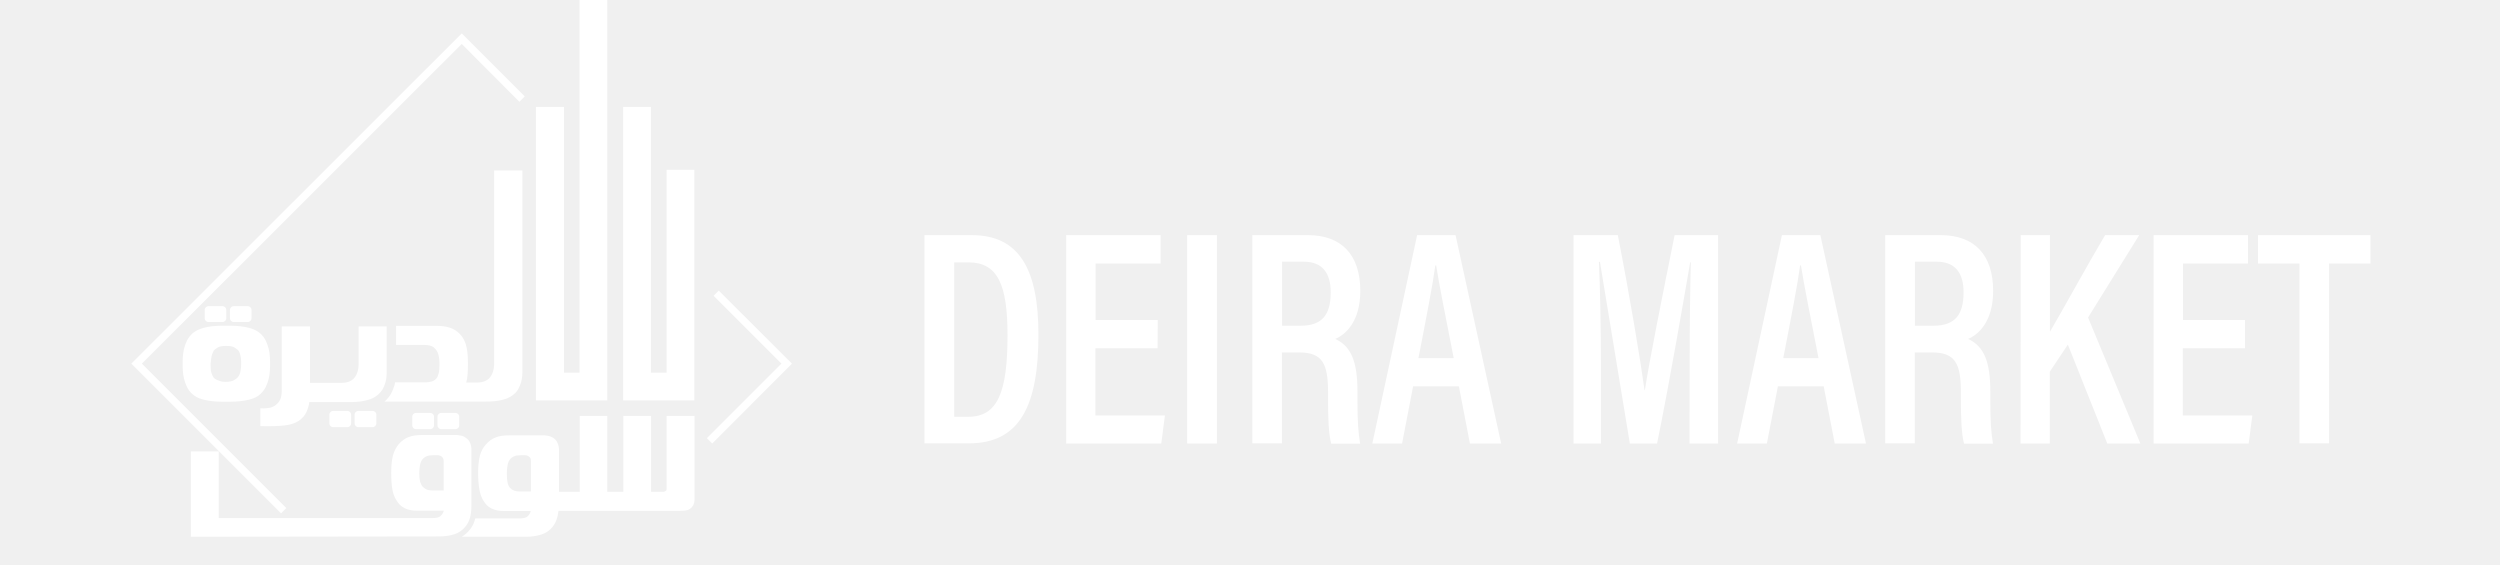
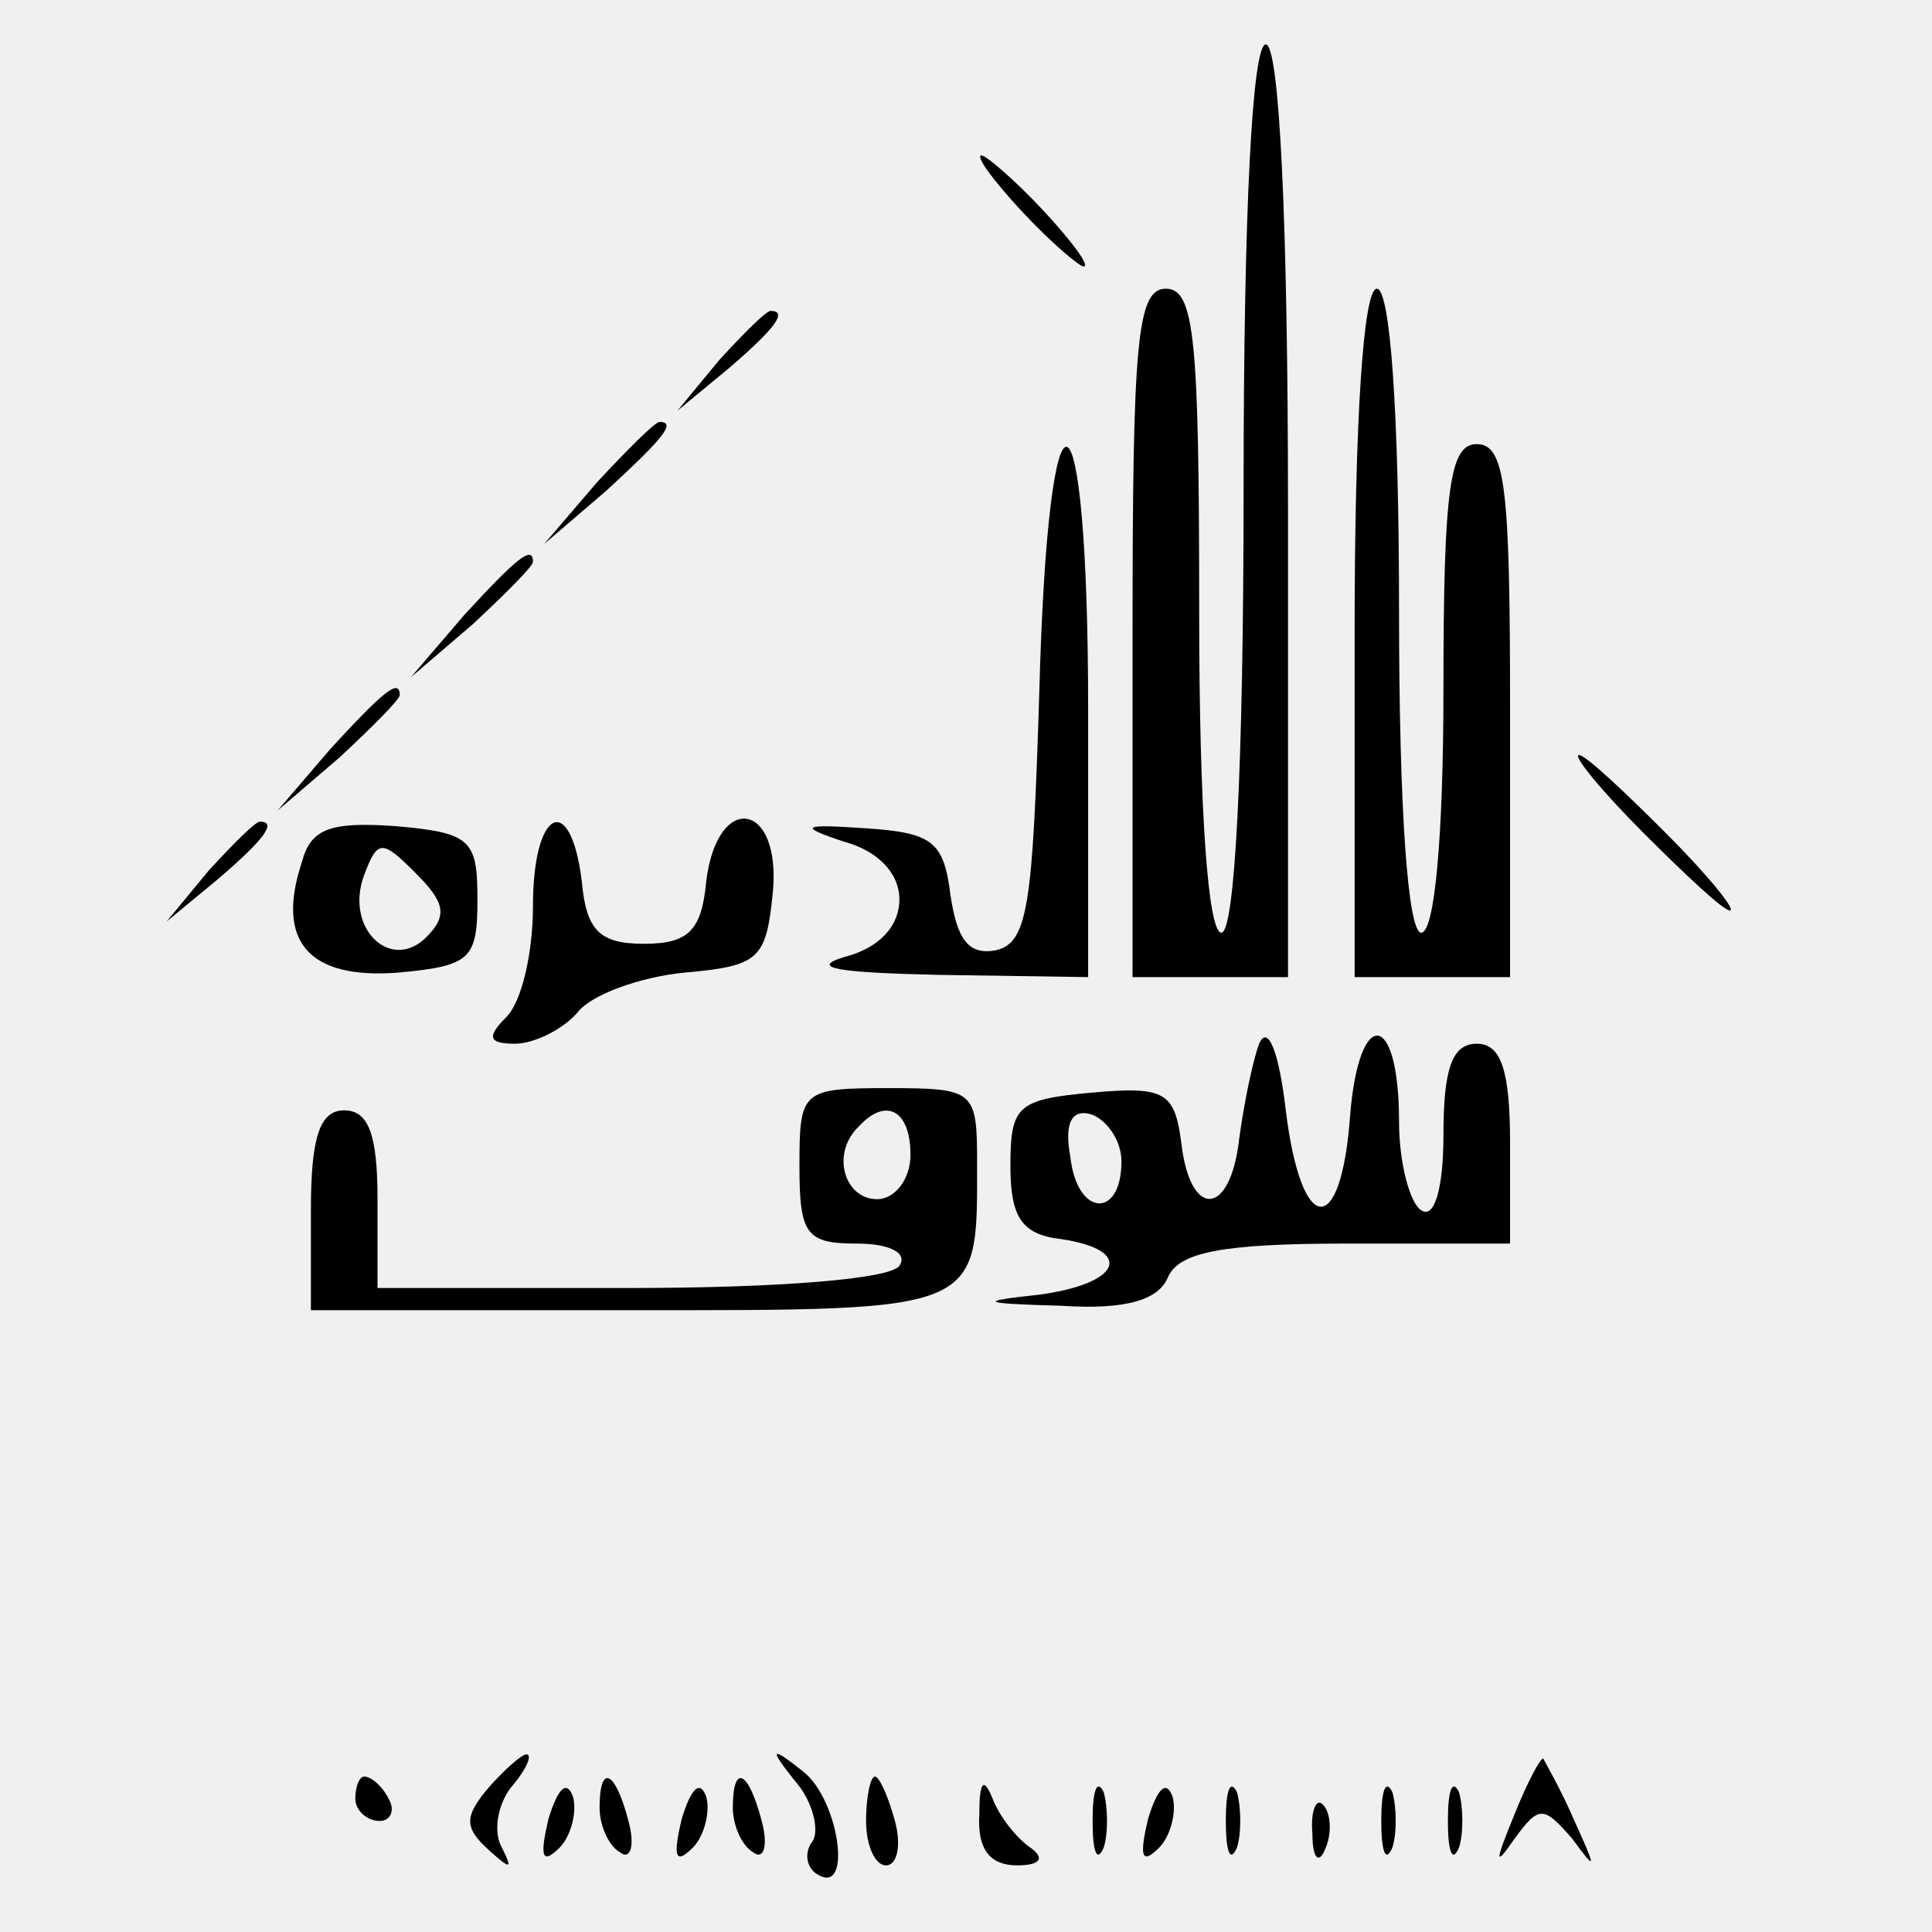
- <svg xmlns="http://www.w3.org/2000/svg" version="1.1" id="Capa_1" x="0px" y="0px" viewBox="0 0 1496 338" style="enable-background:new 0 0 1496 338;" xml:space="preserve">
-   <style type="text/css">
- 	.st0{fill:#FFFFFF;}
- </style>
-   <polygon class="st0" points="398.9,101.6 398.9,223 389.5,223 389.5,64 372.9,64 372.9,223 372.9,239.6 389.5,239.6 398.9,239.6   398.9,239.6 415.5,239.6 415.5,101.6 " />
-   <polygon class="st0" points="171.3,304 84.9,217.6 276.3,26.3 310.8,60.9 314,57.7 276.3,20 78.6,217.6 168.2,307.2 " />
-   <polygon class="st0" points="426.2,265.4 473.9,217.6 430.1,173.9 427,177 467.6,217.6 423,262.2 " />
-   <path class="st0" d="M133.1,192.7c1.3,0,2.3-1,2.3-2.3v-4.9c0-1.3-1-2.3-2.3-2.3h-8.3c-1.3,0-2.3,1-2.3,2.3v4.9c0,1.3,1,2.3,2.3,2.3  H133.1z" />
-   <path class="st0" d="M115.2,199.5c-1.4,1.3-2.5,2.7-3.3,4.3s-1.4,3.3-1.8,5s-0.6,3.3-0.7,4.9c-0.1,1.6-0.1,2.9-0.1,4s0,2.5,0.1,4  c0.1,1.6,0.3,3.2,0.7,4.9c0.4,1.7,1,3.3,1.8,5c0.8,1.6,1.9,3.1,3.3,4.3c1.3,1.1,2.7,1.9,4.2,2.5c1.6,0.6,3.2,1,5,1.3  s3.6,0.5,5.4,0.6c1.9,0.1,3.7,0.1,5.6,0.1c1.8,0,3.6,0,5.5-0.1s3.7-0.3,5.5-0.6s3.5-0.7,5.1-1.3s3-1.4,4.2-2.5  c1.4-1.3,2.5-2.7,3.3-4.3s1.4-3.3,1.8-5c0.4-1.7,0.6-3.3,0.7-4.9c0.1-1.6,0.1-2.9,0.1-4s0-2.4-0.1-4s-0.3-3.2-0.7-4.9s-1-3.3-1.8-5  c-0.8-1.6-1.9-3.1-3.3-4.3c-1.2-1-2.6-1.9-4.2-2.5c-1.6-0.6-3.3-1.1-5.1-1.4c-1.8-0.3-3.6-0.5-5.5-0.6s-3.7-0.1-5.5-0.1  s-3.7,0-5.6,0.1c-1.9,0.1-3.7,0.3-5.4,0.6c-1.8,0.3-3.4,0.8-5,1.4C117.9,197.6,116.4,198.5,115.2,199.5z M126.9,212.1  c0.4-1.1,0.8-1.9,1-2.3c0.4-0.5,1.2-1.2,2.3-1.8c1.1-0.7,2.8-1,5.1-1c2.4,0,4.1,0.3,5.1,1c1.1,0.7,1.9,1.3,2.3,1.8  c0.2,0.3,0.4,0.7,0.6,1.1c0.2,0.4,0.4,0.9,0.5,1.6c0.2,0.6,0.3,1.4,0.4,2.2c0.1,0.9,0.1,1.9,0.1,3c0,1.6-0.1,3.1-0.4,4.4  c-0.2,1.3-0.7,2.4-1.4,3.4c-0.4,0.6-1.2,1.2-2.3,1.9s-2.8,1.1-5.1,1.1c-1.3,0-2.3-0.1-3.3-0.4c-0.9-0.3-1.7-0.6-2.3-0.9  c-0.6-0.3-1.1-0.7-1.4-1c-0.3-0.3-0.5-0.5-0.5-0.7c-0.4-0.5-0.7-1.3-1.1-2.4c-0.4-1.1-0.5-2.9-0.5-5.4  C126.3,215.1,126.5,213.2,126.9,212.1z" />
-   <path class="st0" d="M148.2,192.7c1.3,0,2.3-1,2.3-2.3v-4.9c0-1.3-1-2.3-2.3-2.3h-8.3c-1.3,0-2.3,1-2.3,2.3v4.9c0,1.3,1,2.3,2.3,2.3  H148.2z" />
-   <path class="st0" d="M229,232.9c0.7-1.3,1.2-2.6,1.6-3.9c0.4-1.3,0.6-2.6,0.7-3.9c0.1-1.3,0.1-2.5,0.1-3.6v-26.2h-16.8v21.9  c0,0.7,0,1.4-0.1,2.1c0,0.7-0.1,1.5-0.3,2.2c-0.2,0.8-0.4,1.5-0.7,2.2s-0.7,1.4-1.2,2.1c-0.5,0.7-1.1,1.3-1.8,1.7  c-0.6,0.4-1.3,0.7-2,1c-0.7,0.2-1.5,0.4-2.3,0.5s-1.6,0.1-2.4,0.1h-12.7l0,0h-5.6v-33.8h-16.9v38.2c0,2.4-0.3,4.2-0.9,5.5  c-0.5,1.2-1.4,2.3-2.5,3.2s-2.3,1.5-3.7,1.8c-0.6,0.1-1.4,0.2-2.4,0.3c-0.9,0.1-2,0.1-3.3,0V255c3,0.1,5.7,0,8.1,0  c2.4-0.1,4.5-0.2,6.3-0.4c3.6-0.4,6.5-1.4,8.6-2.8c2.2-1.5,3.7-3.3,4.6-5.3c0.9-2.1,1.5-4.1,1.7-5.9h5.9h0.8h17.3  c1.1,0,2.4,0,3.8-0.1c1.4-0.1,2.9-0.2,4.4-0.5s3-0.7,4.5-1.2c1.5-0.6,2.9-1.4,4.1-2.4C227.3,235.3,228.2,234.1,229,232.9z" />
-   <path class="st0" d="M271.9,319.7c2.7-0.9,5-2.5,6.7-4.7c0.7-0.9,1.4-1.9,1.8-2.9c0.5-1,0.8-2.2,1.1-3.3c0.3-1.2,0.4-2.5,0.5-3.8  c0.1-1.4,0.1-2.8,0.1-4.4v-31.4c0-0.5,0-1.1-0.1-1.6c-0.1-0.6-0.2-1.2-0.4-1.8c-0.2-0.6-0.5-1.2-0.8-1.8c-0.4-0.6-0.8-1.1-1.5-1.6  c-0.6-0.5-1.2-0.9-1.8-1.2c-0.6-0.3-1.3-0.5-2-0.6s-1.4-0.2-2.1-0.3c-0.7,0-1.4,0-2,0H253c-1.8,0-3.4,0.1-4.8,0.3  c-1.4,0.2-2.7,0.5-3.8,1c-1.2,0.4-2.2,1-3.1,1.7c-0.9,0.7-1.9,1.5-2.7,2.5s-1.5,2-2,3c-0.6,1-1,2.2-1.4,3.6  c-0.4,1.3-0.6,2.8-0.8,4.5s-0.3,3.6-0.3,5.9c0,4,0.2,7.3,0.7,10.1c0.5,2.8,1.4,5.1,2.8,7c0.8,1.3,1.8,2.4,2.9,3.2  c1.1,0.8,2.2,1.3,3.4,1.7c1.2,0.4,2.4,0.6,3.6,0.7c1.2,0.1,2.4,0.1,3.6,0.1h14.5c-0.4,1.3-1.1,2.4-2.1,3.3c-0.4,0.3-0.9,0.6-1.4,0.7  c-0.5,0.2-1,0.3-1.6,0.3c-0.5,0.1-1.1,0.1-1.6,0.1h-128v-39.9h-16.7V310v10.9v0.3l148.5-0.2C266,321,269.1,320.6,271.9,319.7z   M260.7,293.5c-0.6,0-1.3,0-2,0s-1.3-0.1-2-0.2s-1.3-0.3-2-0.7c-0.6-0.3-1.2-0.8-1.8-1.4c-0.6-0.7-1.1-1.7-1.5-2.9  c-0.3-1.2-0.5-2.9-0.5-4.9c0-1.4,0.1-2.5,0.2-3.5c0.1-1,0.3-1.8,0.4-2.4c0.2-0.7,0.4-1.2,0.6-1.6c0.2-0.4,0.4-0.7,0.6-0.9  c0.4-0.6,0.9-1,1.5-1.4c0.5-0.3,1.1-0.6,1.7-0.8c0.6-0.2,1.2-0.3,1.8-0.3s1.2-0.1,1.8-0.1h1.9c0.5,0,1,0,1.4,0.1s0.8,0.3,1.4,0.6  c0.5,0.4,0.8,0.8,1,1.3c0.2,0.4,0.3,1,0.3,1.6v17.5L260.7,293.5L260.7,293.5z" />
-   <path class="st0" d="M408.7,305.6c0.6,0,1.2-0.1,1.9-0.2c1.3-0.2,2.4-0.8,3.3-1.8c0.4-0.4,0.7-0.9,1-1.4c0.2-0.5,0.4-1,0.5-1.5  s0.2-1,0.2-1.5s0-1,0-1.5v-48.8h-16.7v42.4c0,0.4,0,0.8,0,1.2c0,0.4-0.1,0.8-0.2,1c-0.2,0.2-0.5,0.4-0.9,0.6s-0.8,0.2-1.1,0.2h-7.1  v-45.4H373v45.4h-9.6v-45.4h-16.5v45.4h-6.3l0,0h-6.1v-24.9c0-0.5,0-1.1-0.1-1.6c-0.1-0.6-0.2-1.2-0.4-1.8c-0.2-0.6-0.5-1.2-0.8-1.8  c-0.3-0.6-0.8-1.1-1.4-1.6s-1.2-0.9-1.9-1.2c-0.7-0.3-1.3-0.5-2-0.6s-1.4-0.2-2.1-0.3c-0.7,0-1.4,0-2,0h-18.7  c-1.8,0-3.4,0.1-4.8,0.3c-1.4,0.2-2.7,0.5-3.8,1c-1.1,0.4-2.2,1-3.1,1.7s-1.8,1.5-2.7,2.5c-0.8,0.9-1.5,1.9-2.1,3s-1,2.3-1.4,3.6  c-0.4,1.3-0.6,2.9-0.8,4.6c-0.2,1.7-0.3,3.6-0.3,5.8c0,4,0.3,7.3,0.8,10.1c0.5,2.8,1.4,5.1,2.7,7c0.8,1.3,1.8,2.4,2.9,3.2  c1.1,0.8,2.2,1.3,3.4,1.7c1.2,0.4,2.4,0.6,3.6,0.7s2.4,0.1,3.6,0.1h14.5c-0.3,1.3-0.9,2.3-2,3.3c-0.4,0.3-0.9,0.6-1.4,0.7  c-0.5,0.2-1.1,0.3-1.6,0.3c-0.5,0.1-1.1,0.1-1.6,0.1s-1,0-1.5,0h-25.1c-0.3,1.1-0.6,2.2-1.1,3.3c-0.6,1.3-1.3,2.5-2.3,3.6  c-1.3,1.7-2.9,3-4.7,4.1h38.4c3.5,0,6.6-0.5,9.4-1.4s5-2.5,6.7-4.7c1-1.3,1.8-2.8,2.3-4.3s0.9-3.2,1.1-5.1h5.2h1.1h66.4  C407.5,305.6,408.1,305.6,408.7,305.6z M317.6,294.1h-4.8c-0.6,0-1.2,0-1.9,0c-0.7,0-1.4-0.1-2-0.2c-0.7-0.1-1.4-0.3-2-0.7  c-0.7-0.3-1.2-0.8-1.8-1.4c-0.6-0.7-1.1-1.7-1.4-3.2c-0.3-1.4-0.4-3.2-0.4-5.2c0-1.4,0.1-2.5,0.2-3.5s0.3-1.8,0.4-2.4  c0.2-0.7,0.4-1.2,0.6-1.6s0.4-0.7,0.6-0.9c0.4-0.6,0.9-1,1.5-1.4c0.5-0.3,1.1-0.6,1.7-0.8c0.6-0.2,1.2-0.3,1.8-0.3  c0.6,0,1.2-0.1,1.8-0.1h1.9c0.5,0,0.9,0,1.3,0.1s0.9,0.3,1.3,0.6c0.6,0.4,0.9,0.8,1.1,1.3c0.2,0.4,0.2,1,0.2,1.6v18.1H317.6z" />
-   <path class="st0" d="M248.9,247.1c-1.2,0-2.2,1-2.2,2.2v5.3c0,1.2,1,2.2,2.2,2.2h8.6c1.2,0,2.2-1,2.2-2.2v-5.3c0-1.2-1-2.2-2.2-2.2  L248.9,247.1L248.9,247.1z" />
-   <path class="st0" d="M264,247.1c-1.2,0-2.2,1-2.2,2.2v5.3c0,1.2,1,2.2,2.2,2.2h8.6c1.2,0,2.2-1,2.2-2.2v-5.3c0-1.2-1-2.2-2.2-2.2  L264,247.1L264,247.1z" />
-   <path class="st0" d="M199.3,245.9c-1.2,0-2.2,1-2.2,2.2v5.3c0,1.2,1,2.2,2.2,2.2h8.6c1.2,0,2.2-1,2.2-2.2v-5.3c0-1.2-1-2.2-2.2-2.2  H199.3z" />
-   <path class="st0" d="M214.4,245.9c-1.2,0-2.2,1-2.2,2.2v5.3c0,1.2,1,2.2,2.2,2.2h8.6c1.2,0,2.2-1,2.2-2.2v-5.3c0-1.2-1-2.2-2.2-2.2  H214.4z" />
-   <polygon class="st0" points="346.8,0 346.8,223 337.5,223 337.5,64 320.7,64 320.7,223 320.7,239.6 320.7,239.6 337.5,239.6   337.5,239.6 363.4,239.6 363.4,225.2 363.4,223 363.4,0 " />
-   <path class="st0" d="M295.7,102v115c0,0.7,0,1.4-0.1,2.1c0,0.7-0.1,1.5-0.3,2.2c-0.2,0.8-0.4,1.5-0.7,2.2c-0.3,0.7-0.7,1.4-1.2,2.1  c-0.5,0.7-1.1,1.3-1.8,1.7c-0.6,0.4-1.3,0.7-2,1c-0.7,0.2-1.5,0.4-2.3,0.5s-1.6,0.1-2.4,0.1h-0.5l0,0H279c0.4-1.5,0.7-3.1,0.8-4.9  c0.2-1.8,0.2-3.7,0.2-5.7c0-1.6,0-3.3-0.1-5s-0.3-3.4-0.6-5c-0.3-1.6-0.8-3.2-1.5-4.6c-0.7-1.5-1.6-2.8-2.8-4  c-1.8-1.8-3.8-3-6.1-3.7c-2.3-0.7-4.8-1-7.6-1H237v11.4h16.6c2.8,0,4.9,0.5,6.1,1.6c1.3,1.1,2.1,2.4,2.5,3.8  c0.3,0.9,0.5,1.9,0.6,2.8c0.1,0.9,0.2,2,0.2,3.2c0,2.7-0.2,4.6-0.5,5.6c-0.3,1.1-0.6,1.8-0.8,2.3c-0.8,1.3-1.9,2.1-3.1,2.5  c-1.3,0.4-2.5,0.6-3.6,0.6h-18.6c-0.1,0.5-0.2,1-0.3,1.6c-0.5,1.8-1.2,3.5-2.1,5.2c-1,1.7-2.3,3.3-3.9,4.7h54.7h0.9h4.8  c1.1,0,2.4,0,3.8-0.1s2.9-0.2,4.4-0.5s3-0.7,4.5-1.2c1.5-0.6,2.9-1.4,4.1-2.4c1.3-1,2.2-2.2,2.9-3.4c0.7-1.3,1.2-2.6,1.6-3.9  c0.4-1.3,0.6-2.6,0.7-3.9c0.1-1.3,0.1-2.5,0.1-3.6V102H295.7z" />
-   <g>
-     <path class="st0" d="M553.2,140.7h28.3c28.4,0,39.9,20.4,39.9,59.5c0,42.2-10.9,65.1-41.6,65.1h-26.6L553.2,140.7L553.2,140.7z    M571,249.4h8.4c17.7,0,23.5-14.8,23.5-48.9c0-30.2-5.9-43.5-23.4-43.5H571V249.4z" />
-     <path class="st0" d="M692.7,208.4h-37.2v40.2h41.6l-2.2,16.8H638V140.7h56.5v17h-38.9v33.8h37.2L692.7,208.4L692.7,208.4z" />
-     <path class="st0" d="M728.2,140.7v124.7h-17.8V140.7H728.2z" />
-     <path class="st0" d="M767.1,210.7v54.6h-17.7V140.7h33.2c20.2,0,31.4,11.8,31.4,33.4c0,18.2-8.7,26.1-15,28.7   c9.4,4.4,13.3,13.3,13.3,31.4v5c0,13.3,0.5,19.6,1.6,26.3h-17.3c-1.6-5.7-1.9-16-1.9-26.5v-4.4c0-17-3.4-23.7-17.2-23.7h-10.4   V210.7z M767.1,194.9h11.3c12.9,0,17.9-6.7,17.9-20c0-11.4-4.9-18.3-16.1-18.3h-13v38.3H767.1z" />
-     <path class="st0" d="M845.6,231.2l-6.6,34.2h-17.8L848,140.7h23l27.3,124.7h-18.7l-6.6-34.2H845.6z M869.9,214.3   c-5.1-26.2-8.8-44.3-10.5-55.5h-0.5c-1.5,11.3-5.4,31.3-10.1,55.5H869.9z" />
-     <path class="st0" d="M1011.1,216.7c0-22,0.3-45.9,0.7-59.7h-0.4c-4,23-11.7,68.4-19.8,108.4h-16.3c-6-36.5-14-85-17.9-108.7h-0.6   c0.7,14.5,1.2,41.1,1.2,62.6v46.1h-16.4V140.7h26.5c7.1,36.1,13.6,75.2,16,92.8h0.2c2.3-15.7,10.8-58.2,17.8-92.8h26v124.7H1011   L1011.1,216.7L1011.1,216.7z" />
-     <path class="st0" d="M1063.9,231.2l-6.6,34.2h-17.8l26.8-124.7h23l27.3,124.7h-18.7l-6.6-34.2H1063.9z M1088.2,214.3   c-5.1-26.2-8.8-44.3-10.5-55.5h-0.5c-1.5,11.3-5.4,31.3-10.1,55.5H1088.2z" />
-     <path class="st0" d="M1145.8,210.7v54.6h-17.7V140.7h33.2c20.2,0,31.4,11.8,31.4,33.4c0,18.2-8.7,26.1-15,28.7   c9.4,4.4,13.3,13.3,13.3,31.4v5c0,13.3,0.5,19.6,1.6,26.3h-17.3c-1.6-5.7-1.9-16-1.9-26.5v-4.4c0-17-3.4-23.7-17.2-23.7h-10.4   V210.7z M1145.8,194.9h11.3c12.9,0,17.9-6.7,17.9-20c0-11.4-4.9-18.3-16.1-18.3h-13v38.3H1145.8z" />
-     <path class="st0" d="M1209.2,140.7h17.5v57.8c7-11.8,22.9-40.9,33-57.8h20.4l-30.6,49.3l31.3,75.4H1261l-23.6-59.2l-10.8,16.2v43   h-17.5L1209.2,140.7L1209.2,140.7z" />
-     <path class="st0" d="M1343.4,191.5v16.9h-37.2v40.2h41.6l-2.2,16.8h-56.9V140.7h56.5v17h-38.9v33.8H1343.4L1343.4,191.5z" />
-     <path class="st0" d="M1376,157.7h-24.8v-17h67.3v17h-24.8v107.6H1376V157.7z" />
+ <svg xmlns="http://www.w3.org/2000/svg" version="1.0" width="87pt" height="87pt" viewBox="0 0 87 87" preserveAspectRatio="xMidYMid meet">
+   <g transform="translate(0,87) scale(0.1,-0.1)" fill="#000000" stroke="none">
+     <path d="M560 650 c0 -127 -4 -200 -10 -200 -6 0 -10 55 -10 145 0 122 -2 145 -15 145 -13 0 -15 -24 -15 -155 l0 -155 35 0 35 0 0 210 c0 133 -4 210 -10 210 -6 0 -10 -73 -10 -200z" />
+     <path d="M460 775 c13 -14 26 -25 28 -25 3 0 -5 11 -18 25 -13 14 -26 25 -28 25 -3 0 5 -11 18 -25z" />
+     <path d="M610 585 l0 -155 35 0 35 0 0 120 c0 100 -2 120 -15 120 -12 0 -15 -19 -15 -110 0 -67 -4 -110 -10 -110 -6 0 -10 55 -10 145 0 90 -4 145 -10 145 -6 0 -10 -58 -10 -155z" />
+     <path d="M324 708 l-19 -23 23 19 c21 18 27 26 19 26 -2 0 -12 -10 -23 -22z" />
+     <path d="M269 653 l-24 -28 28 24 c25 23 32 31 24 31 -2 0 -14 -12 -28 -27z" />
+     <path d="M468 558 c-3 -96 -5 -113 -20 -116 -12 -2 -17 5 -20 25 -3 24 -8 28 -38 30 -29 2 -31 1 -10 -6 15 -4 25 -14 25 -26 0 -12 -9 -22 -25 -26 -16 -5 -2 -7 43 -8 l67 -1 0 120 c0 154 -18 160 -22 8z" />
+     <path d="M209 593 l-24 -28 28 24 c15 14 27 26 27 28 0 8 -8 1 -31 -24z" />
+     <path d="M149 533 l-24 -28 28 24 c15 14 27 26 27 28 0 8 -8 1 -31 -24z" />
+     <path d="M740 495 c19 -19 36 -35 39 -35 3 0 -10 16 -29 35 -19 19 -36 35 -39 35 -3 0 10 -16 29 -35z" />
+     <path d="M94 478 l-19 -23 23 19 c21 18 27 26 19 26 -2 0 -12 -10 -23 -22z" />
+     <path d="M136 482 c-12 -36 3 -53 43 -50 33 3 36 6 36 33 0 27 -3 30 -37 33 -29 2 -38 -1 -42 -16z m56 -34 c-16 -16 -37 4 -28 28 6 16 8 16 23 1 13 -13 15 -19 5 -29z" />
+     <path d="M240 462 c0 -21 -5 -43 -12 -50 -9 -9 -8 -12 4 -12 8 0 21 6 28 14 6 8 28 16 48 18 34 3 37 6 40 36 4 41 -25 46 -30 5 -2 -22 -8 -28 -28 -28 -20 0 -26 6 -28 28 -5 41 -22 33 -22 -11z" />
+     <path d="M567 400 c-3 -8 -7 -28 -9 -43 -4 -35 -22 -36 -26 -2 -3 23 -7 26 -40 23 -34 -3 -37 -6 -37 -33 0 -23 5 -31 23 -33 33 -5 27 -20 -10 -25 -28 -3 -27 -4 10 -5 30 -2 44 3 48 13 5 11 24 15 80 15 l74 0 0 45 c0 33 -4 45 -15 45 -11 0 -15 -11 -15 -41 0 -24 -4 -38 -10 -34 -5 3 -10 21 -10 40 0 50 -18 52 -22 3 -4 -56 -22 -55 -29 2 -3 26 -8 39 -12 30z m-62 -53 c0 -26 -20 -25 -23 2 -3 16 1 22 10 19 7 -3 13 -12 13 -21z" />
+     <path d="M360 345 c0 -31 3 -35 26 -35 14 0 23 -4 19 -10 -4 -6 -55 -10 -121 -10 l-114 0 0 40 c0 29 -4 40 -15 40 -11 0 -15 -12 -15 -45 l0 -45 144 0 c159 0 156 -1 156 66 0 33 -1 34 -40 34 -39 0 -40 -1 -40 -35z m50 5 c0 -11 -7 -20 -15 -20 -15 0 -21 21 -8 33 12 13 23 7 23 -13z" />
+     <path d="M220 65 c-11 -13 -11 -18 0 -28 10 -9 11 -9 6 1 -4 7 -2 19 4 27 7 8 10 15 7 15 -2 0 -10 -7 -17 -15z" />
+     <path d="M358 68 c8 -9 11 -22 8 -27 -4 -5 -3 -12 2 -15 16 -10 10 33 -6 46 -15 12 -16 11 -4 -4z" />
+     <path d="M682 53 c-9 -22 -9 -24 0 -11 11 15 13 15 26 0 11 -15 11 -14 1 8 -6 14 -13 26 -14 28 -1 1 -7 -10 -13 -25z" />
+     <path d="M160 60 c0 -5 5 -10 11 -10 5 0 7 5 4 10 -3 6 -8 10 -11 10 -2 0 -4 -4 -4 -10z" />
+     <path d="M247 51 c-4 -17 -3 -21 5 -13 5 5 8 16 6 23 -3 8 -7 3 -11 -10z" />
+     <path d="M270 56 c0 -8 4 -17 9 -20 5 -4 7 3 4 14 -6 23 -13 26 -13 6z" />
+     <path d="M307 51 c-4 -17 -3 -21 5 -13 5 5 8 16 6 23 -3 8 -7 3 -11 -10z" />
+     <path d="M330 56 c0 -8 4 -17 9 -20 5 -4 7 3 4 14 -6 23 -13 26 -13 6z" />
+     <path d="M390 50 c0 -11 4 -20 9 -20 5 0 7 9 4 20 -3 11 -7 20 -9 20 -2 0 -4 -9 -4 -20z" />
+     <path d="M441 53 c-1 -16 5 -23 17 -23 10 0 13 3 6 8 -6 4 -14 14 -17 22 -4 10 -6 8 -6 -7z" />
+     <path d="M492 50 c0 -14 2 -19 5 -12 2 6 2 18 0 25 -3 6 -5 1 -5 -13z" />
+     <path d="M517 51 c-4 -17 -3 -21 5 -13 5 5 8 16 6 23 -3 8 -7 3 -11 -10z" />
+     <path d="M552 50 c0 -14 2 -19 5 -12 2 6 2 18 0 25 -3 6 -5 1 -5 -13z" />
+     <path d="M622 50 c0 -14 2 -19 5 -12 2 6 2 18 0 25 -3 6 -5 1 -5 -13z" />
+     <path d="M652 50 c0 -14 2 -19 5 -12 2 6 2 18 0 25 -3 6 -5 1 -5 -13z" />
+     <path d="M591 44 c0 -11 3 -14 6 -6 3 7 2 16 -1 19 -3 4 -6 -2 -5 -13z" />
  </g>
</svg>
